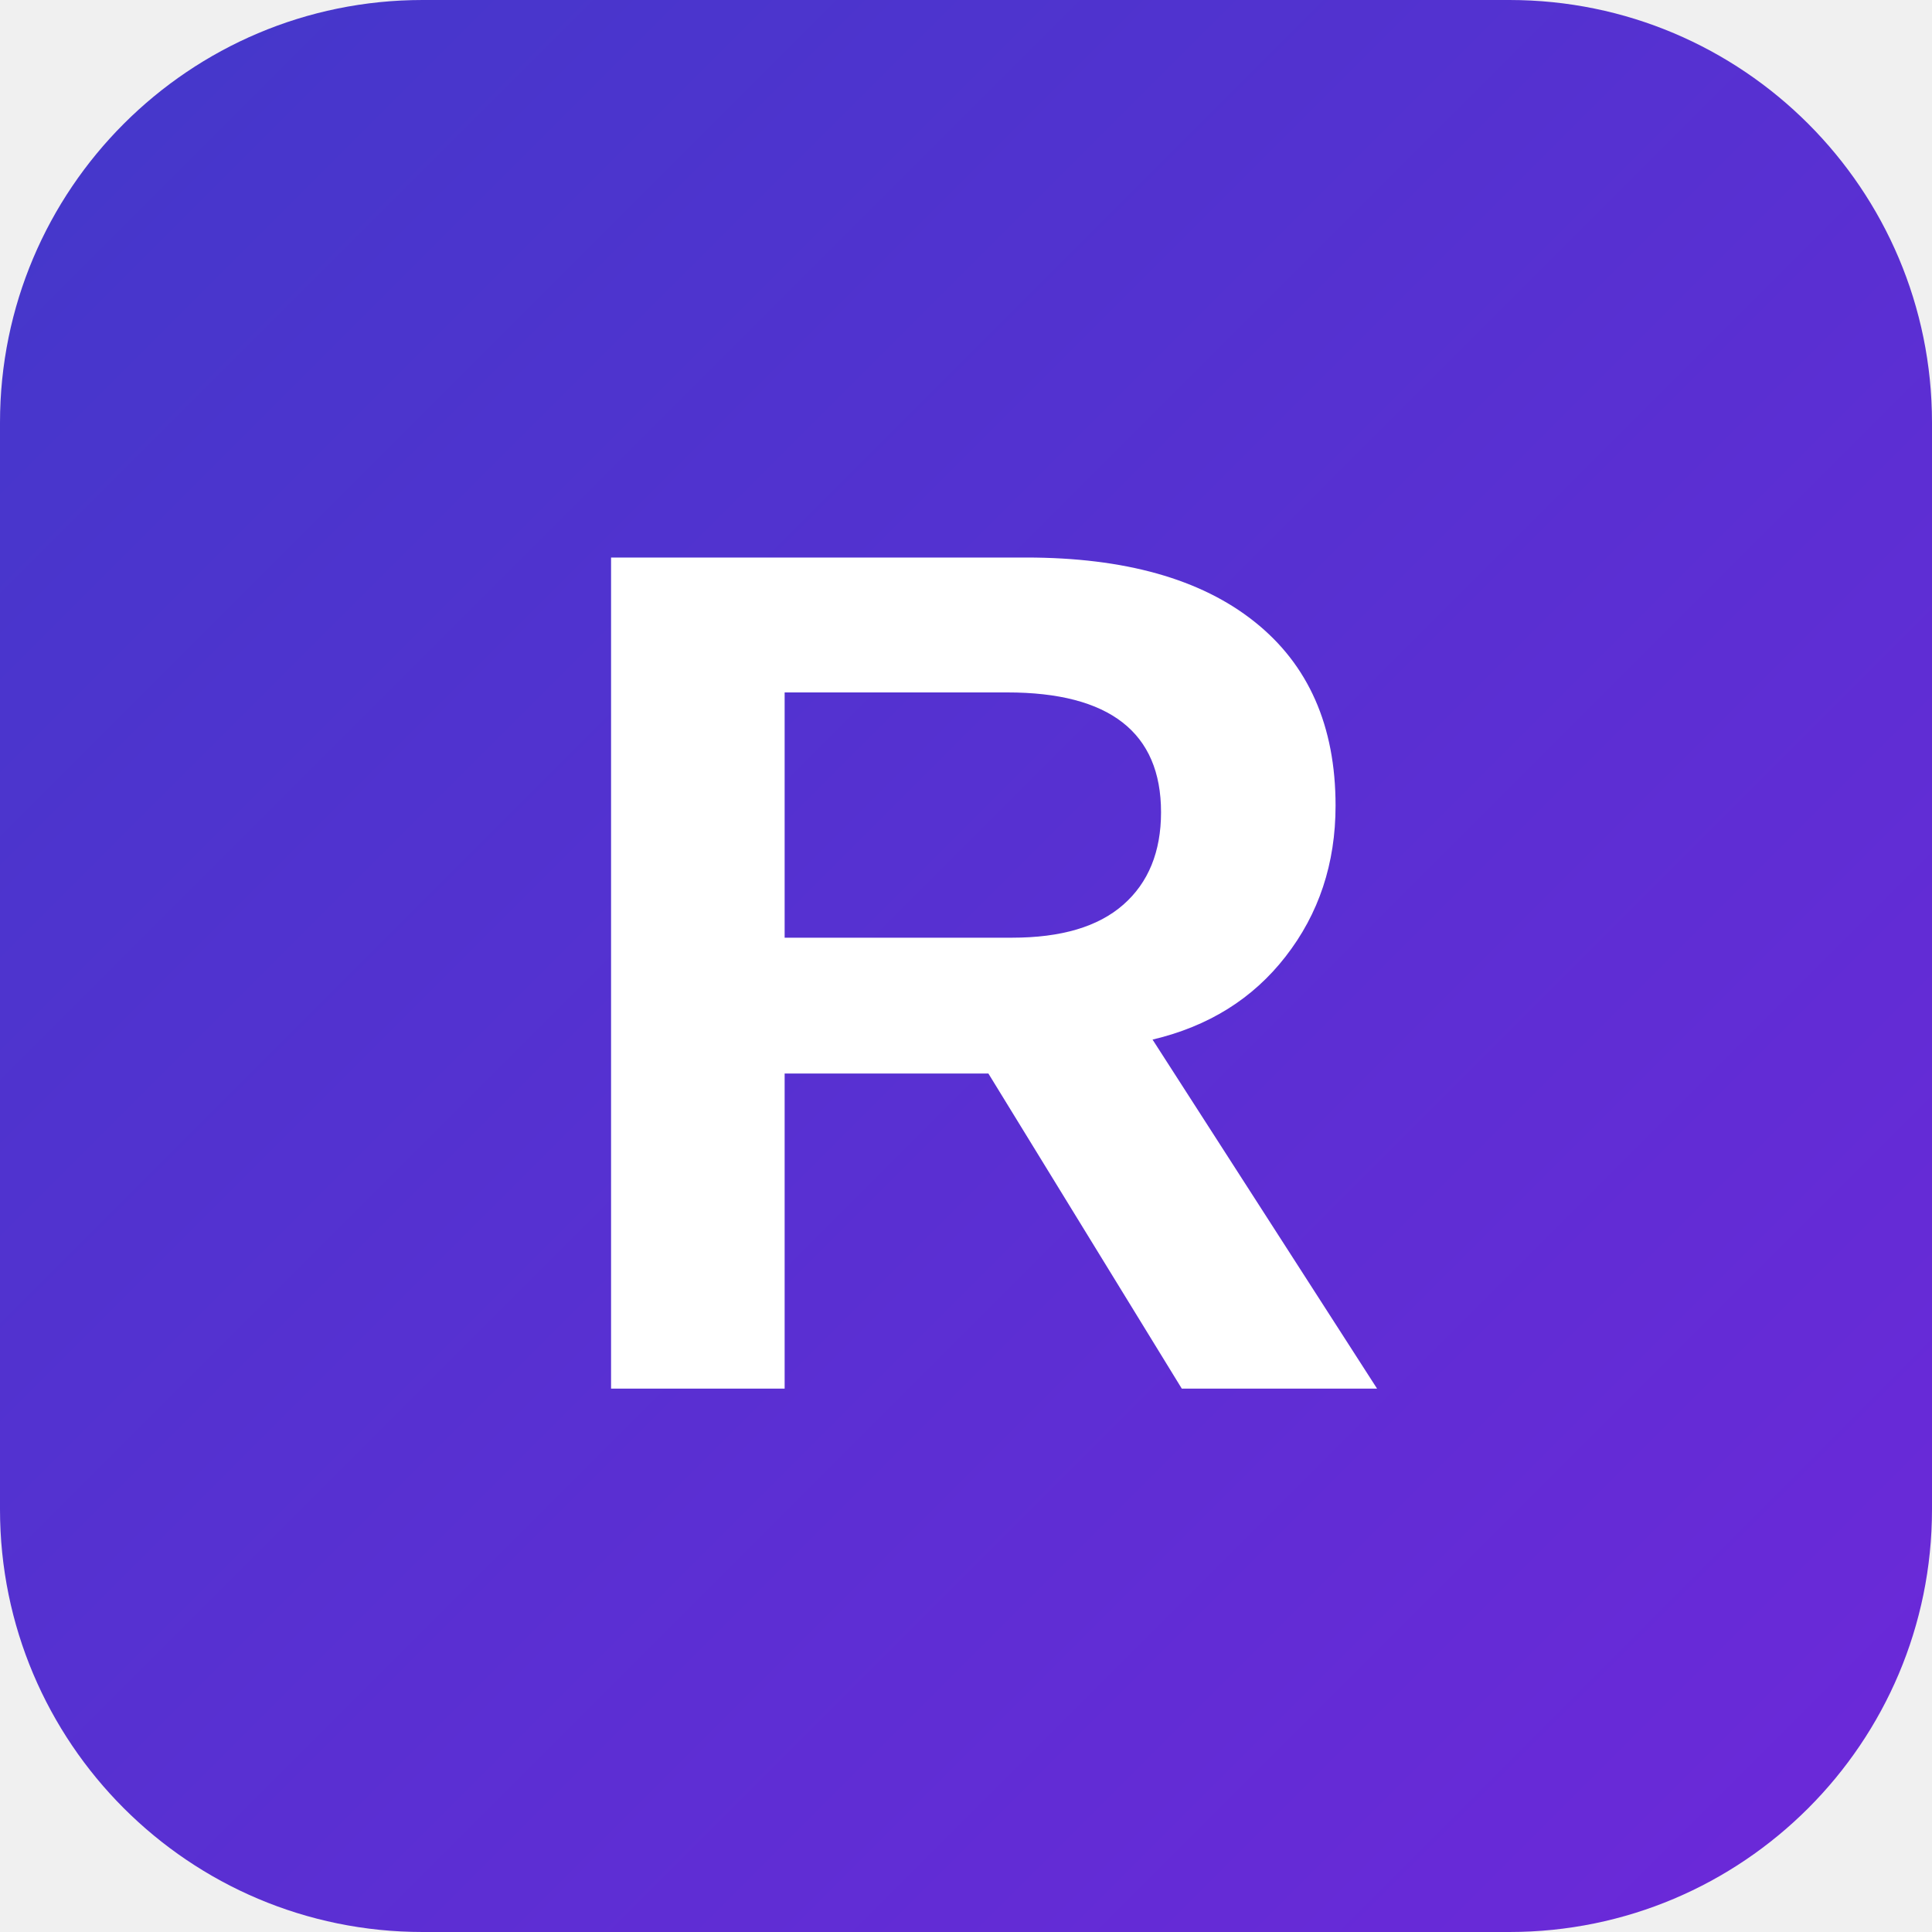
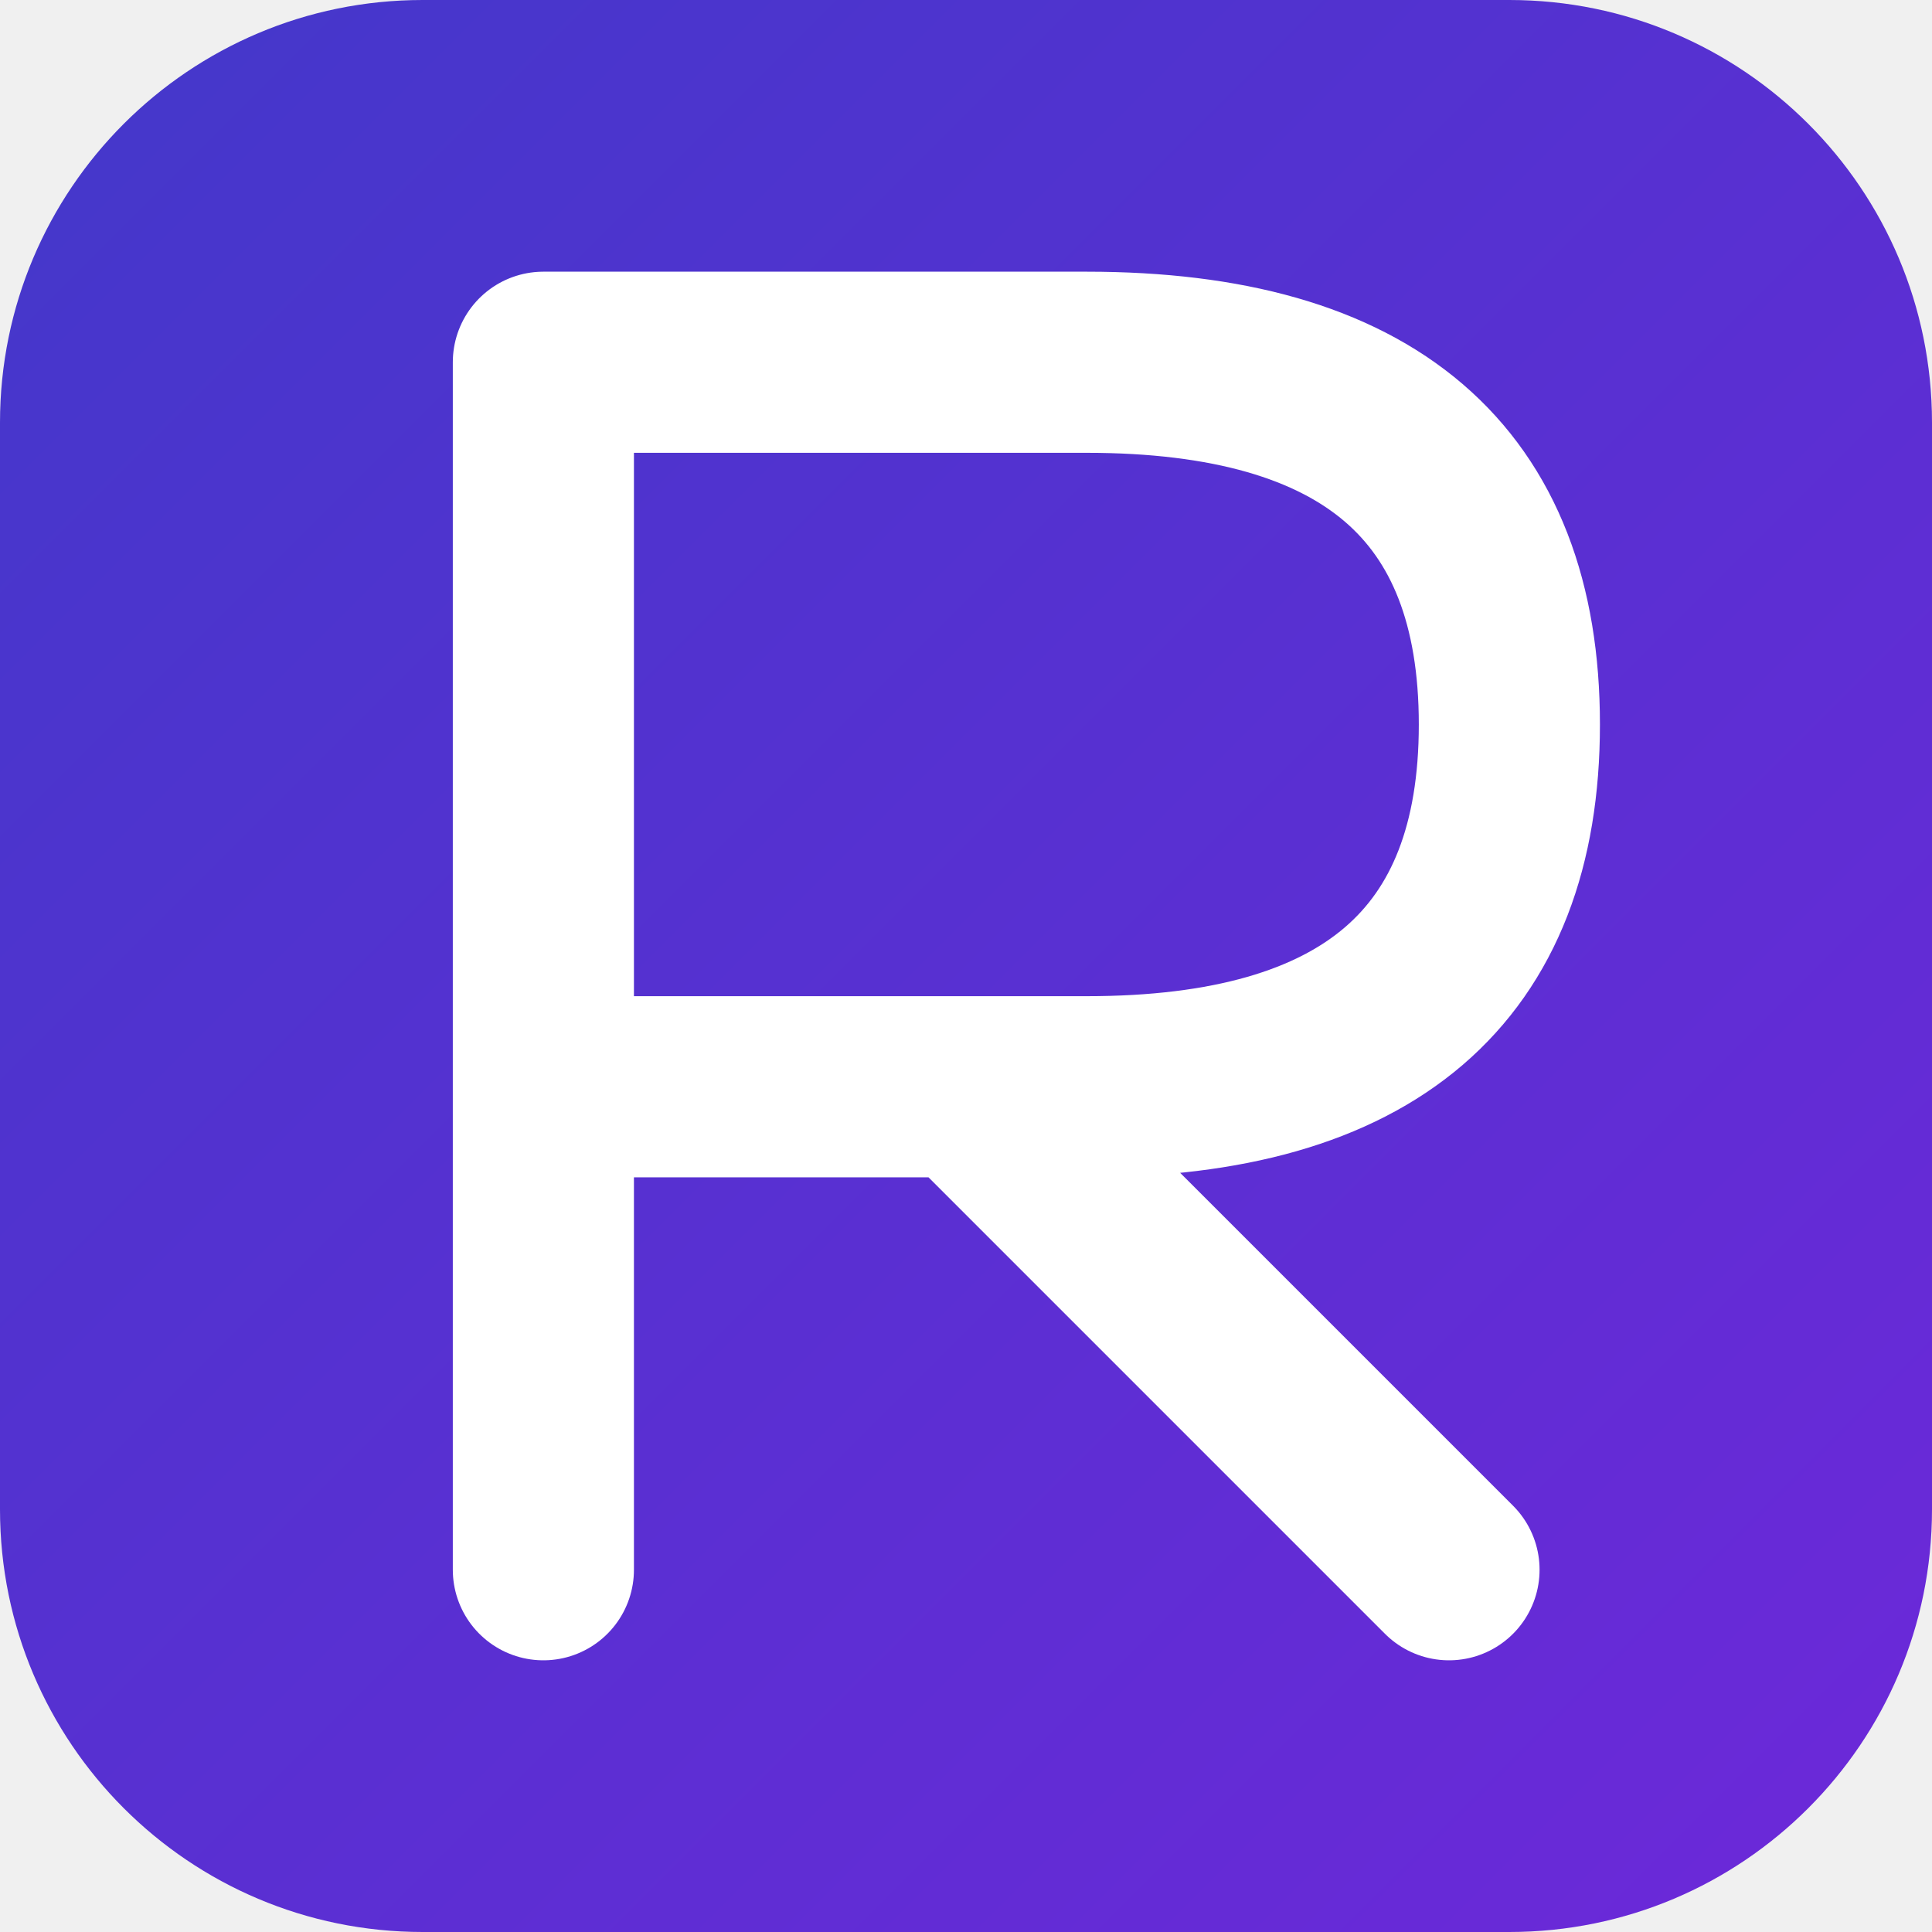
<svg xmlns="http://www.w3.org/2000/svg" viewBox="0 0 32 32" width="32" height="32">
  <defs>
    <linearGradient id="g" x1="0%" y1="0%" x2="100%" y2="100%">
      <stop offset="0%" stop-color="#4338ca" />
      <stop offset="100%" stop-color="#6d28d9" />
    </linearGradient>
  </defs>
  <rect width="32" height="32" rx="7" fill="url(#g)" />
-   <text x="16" y="23" font-family="Arial,sans-serif" font-size="20" font-weight="700" fill="white" text-anchor="middle">R</text>
+   <path d="M9 26 L9 6 L18 6 Q25 6 25 12 Q25 18 18 18 L9 18 M16 18 L24 26" fill="none" stroke="white" stroke-width="3" stroke-linecap="round" stroke-linejoin="round" />
</svg>
